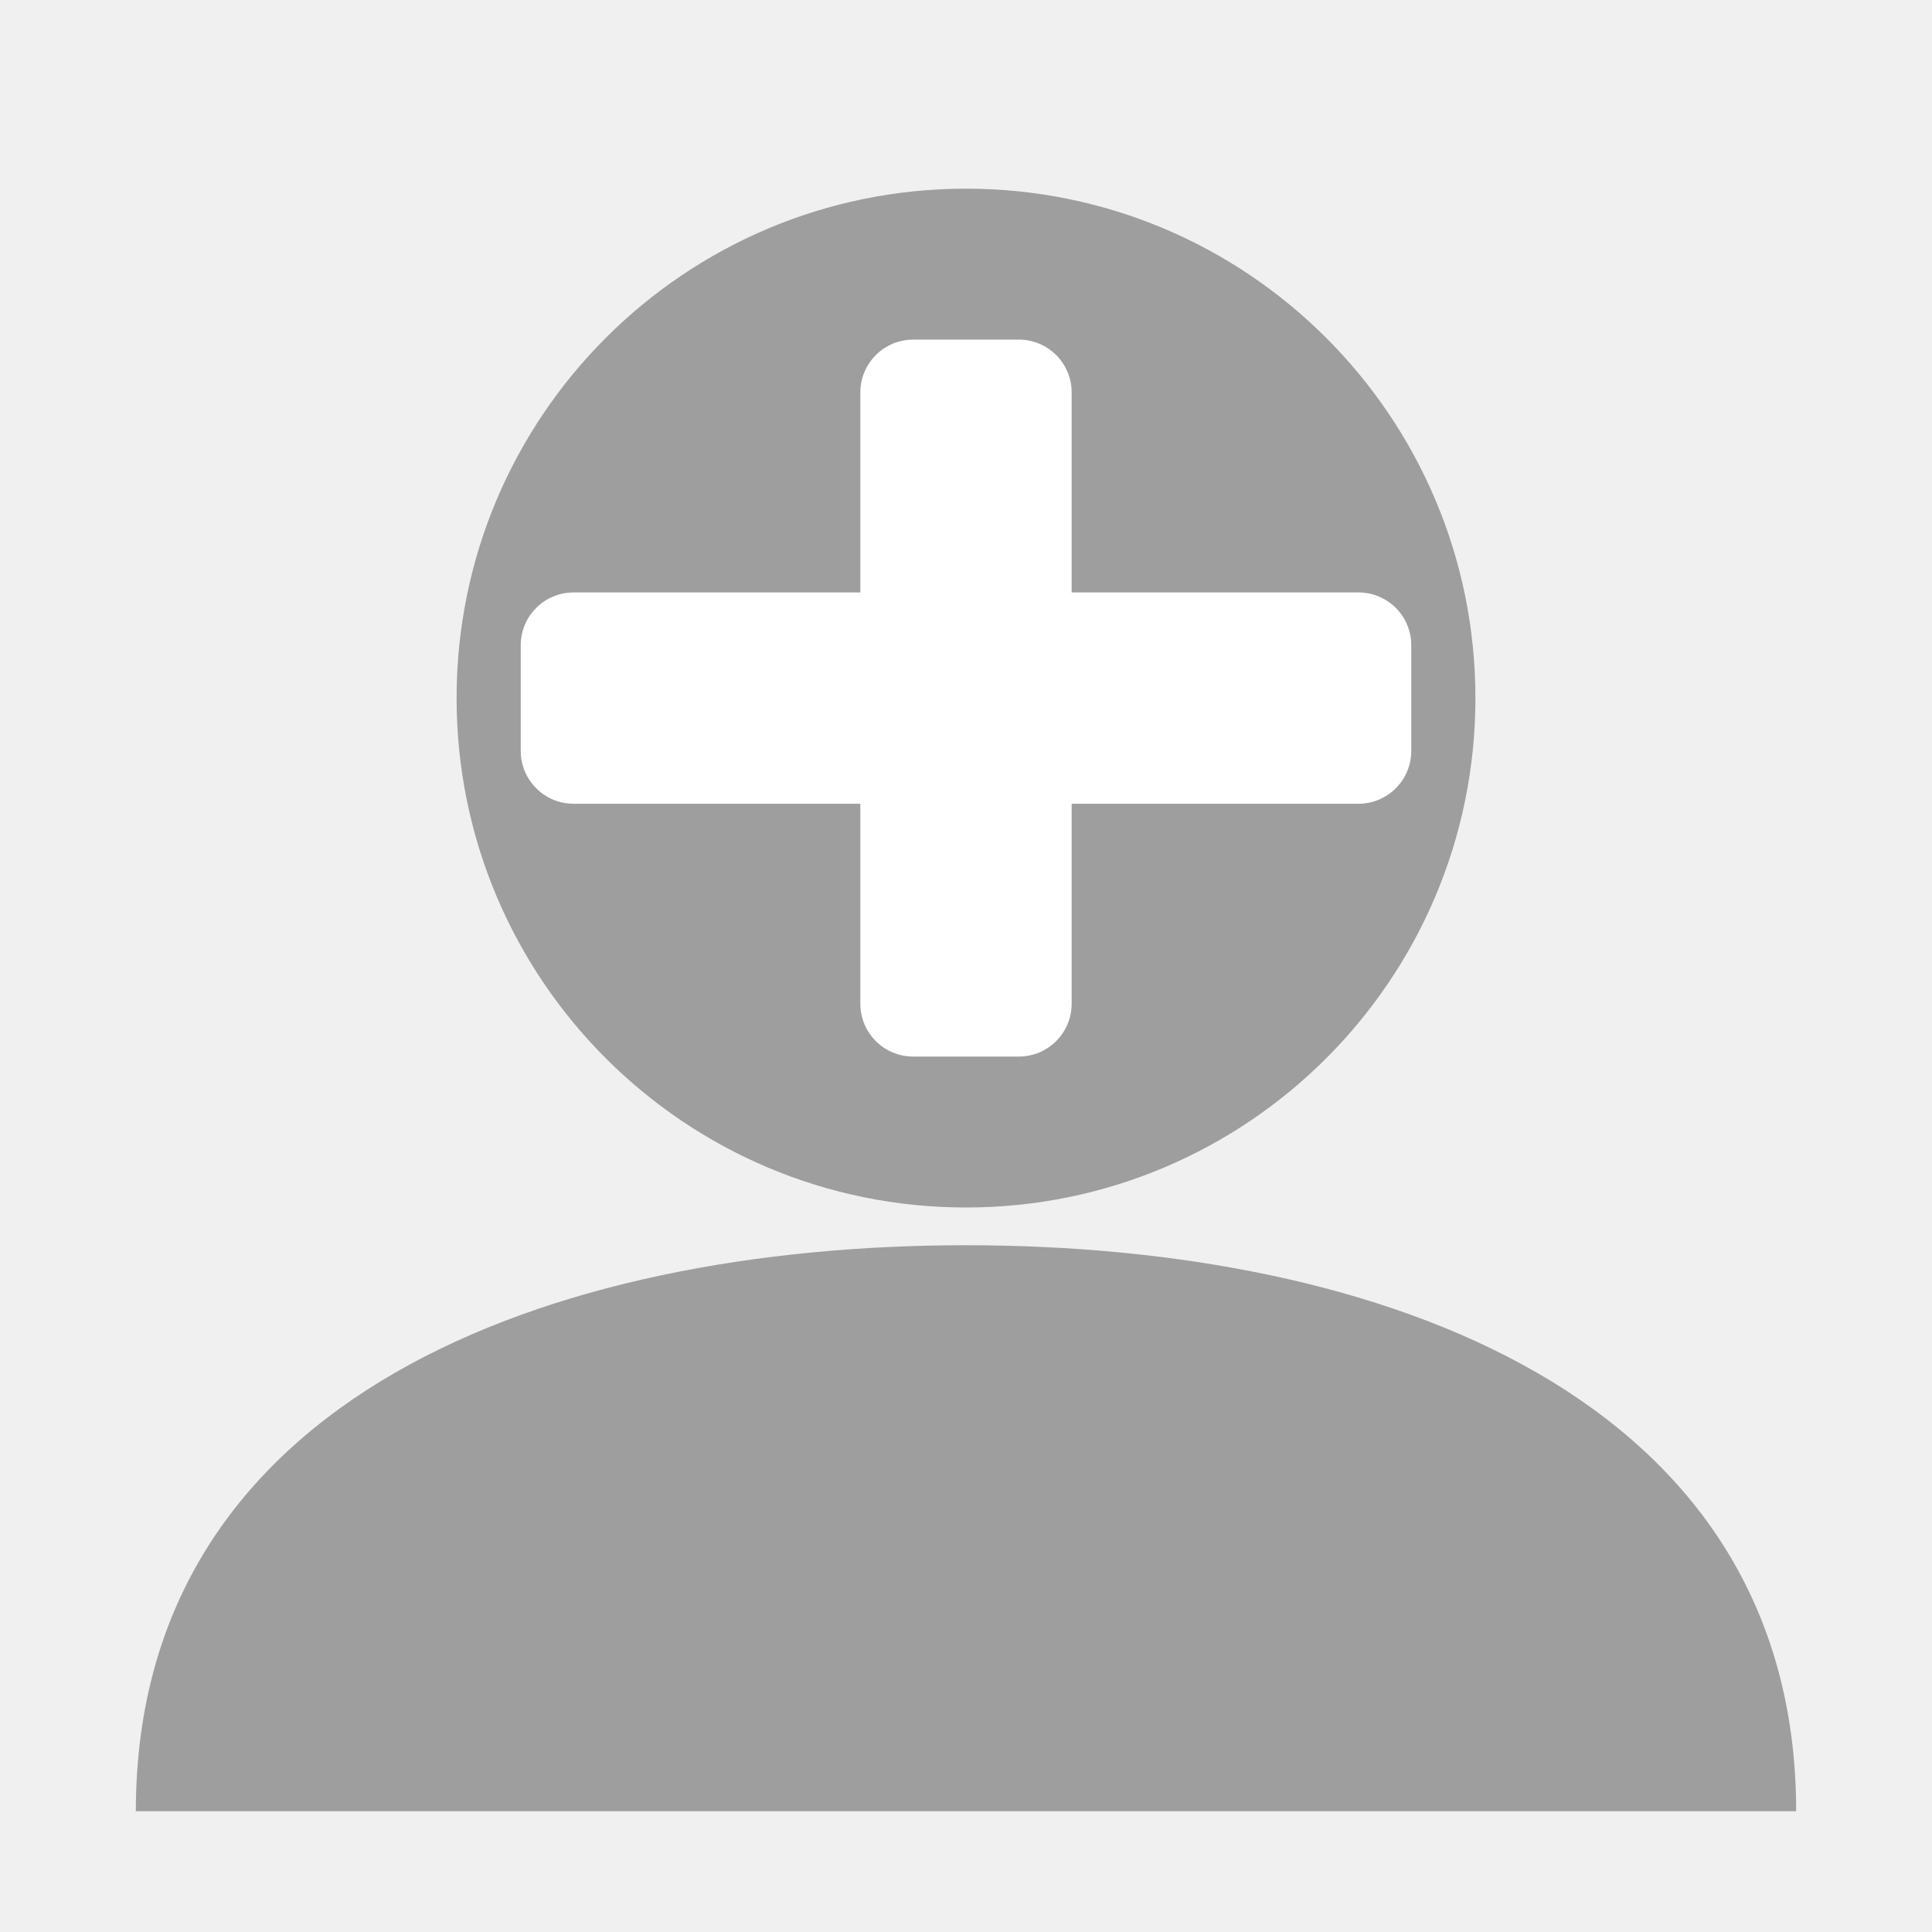
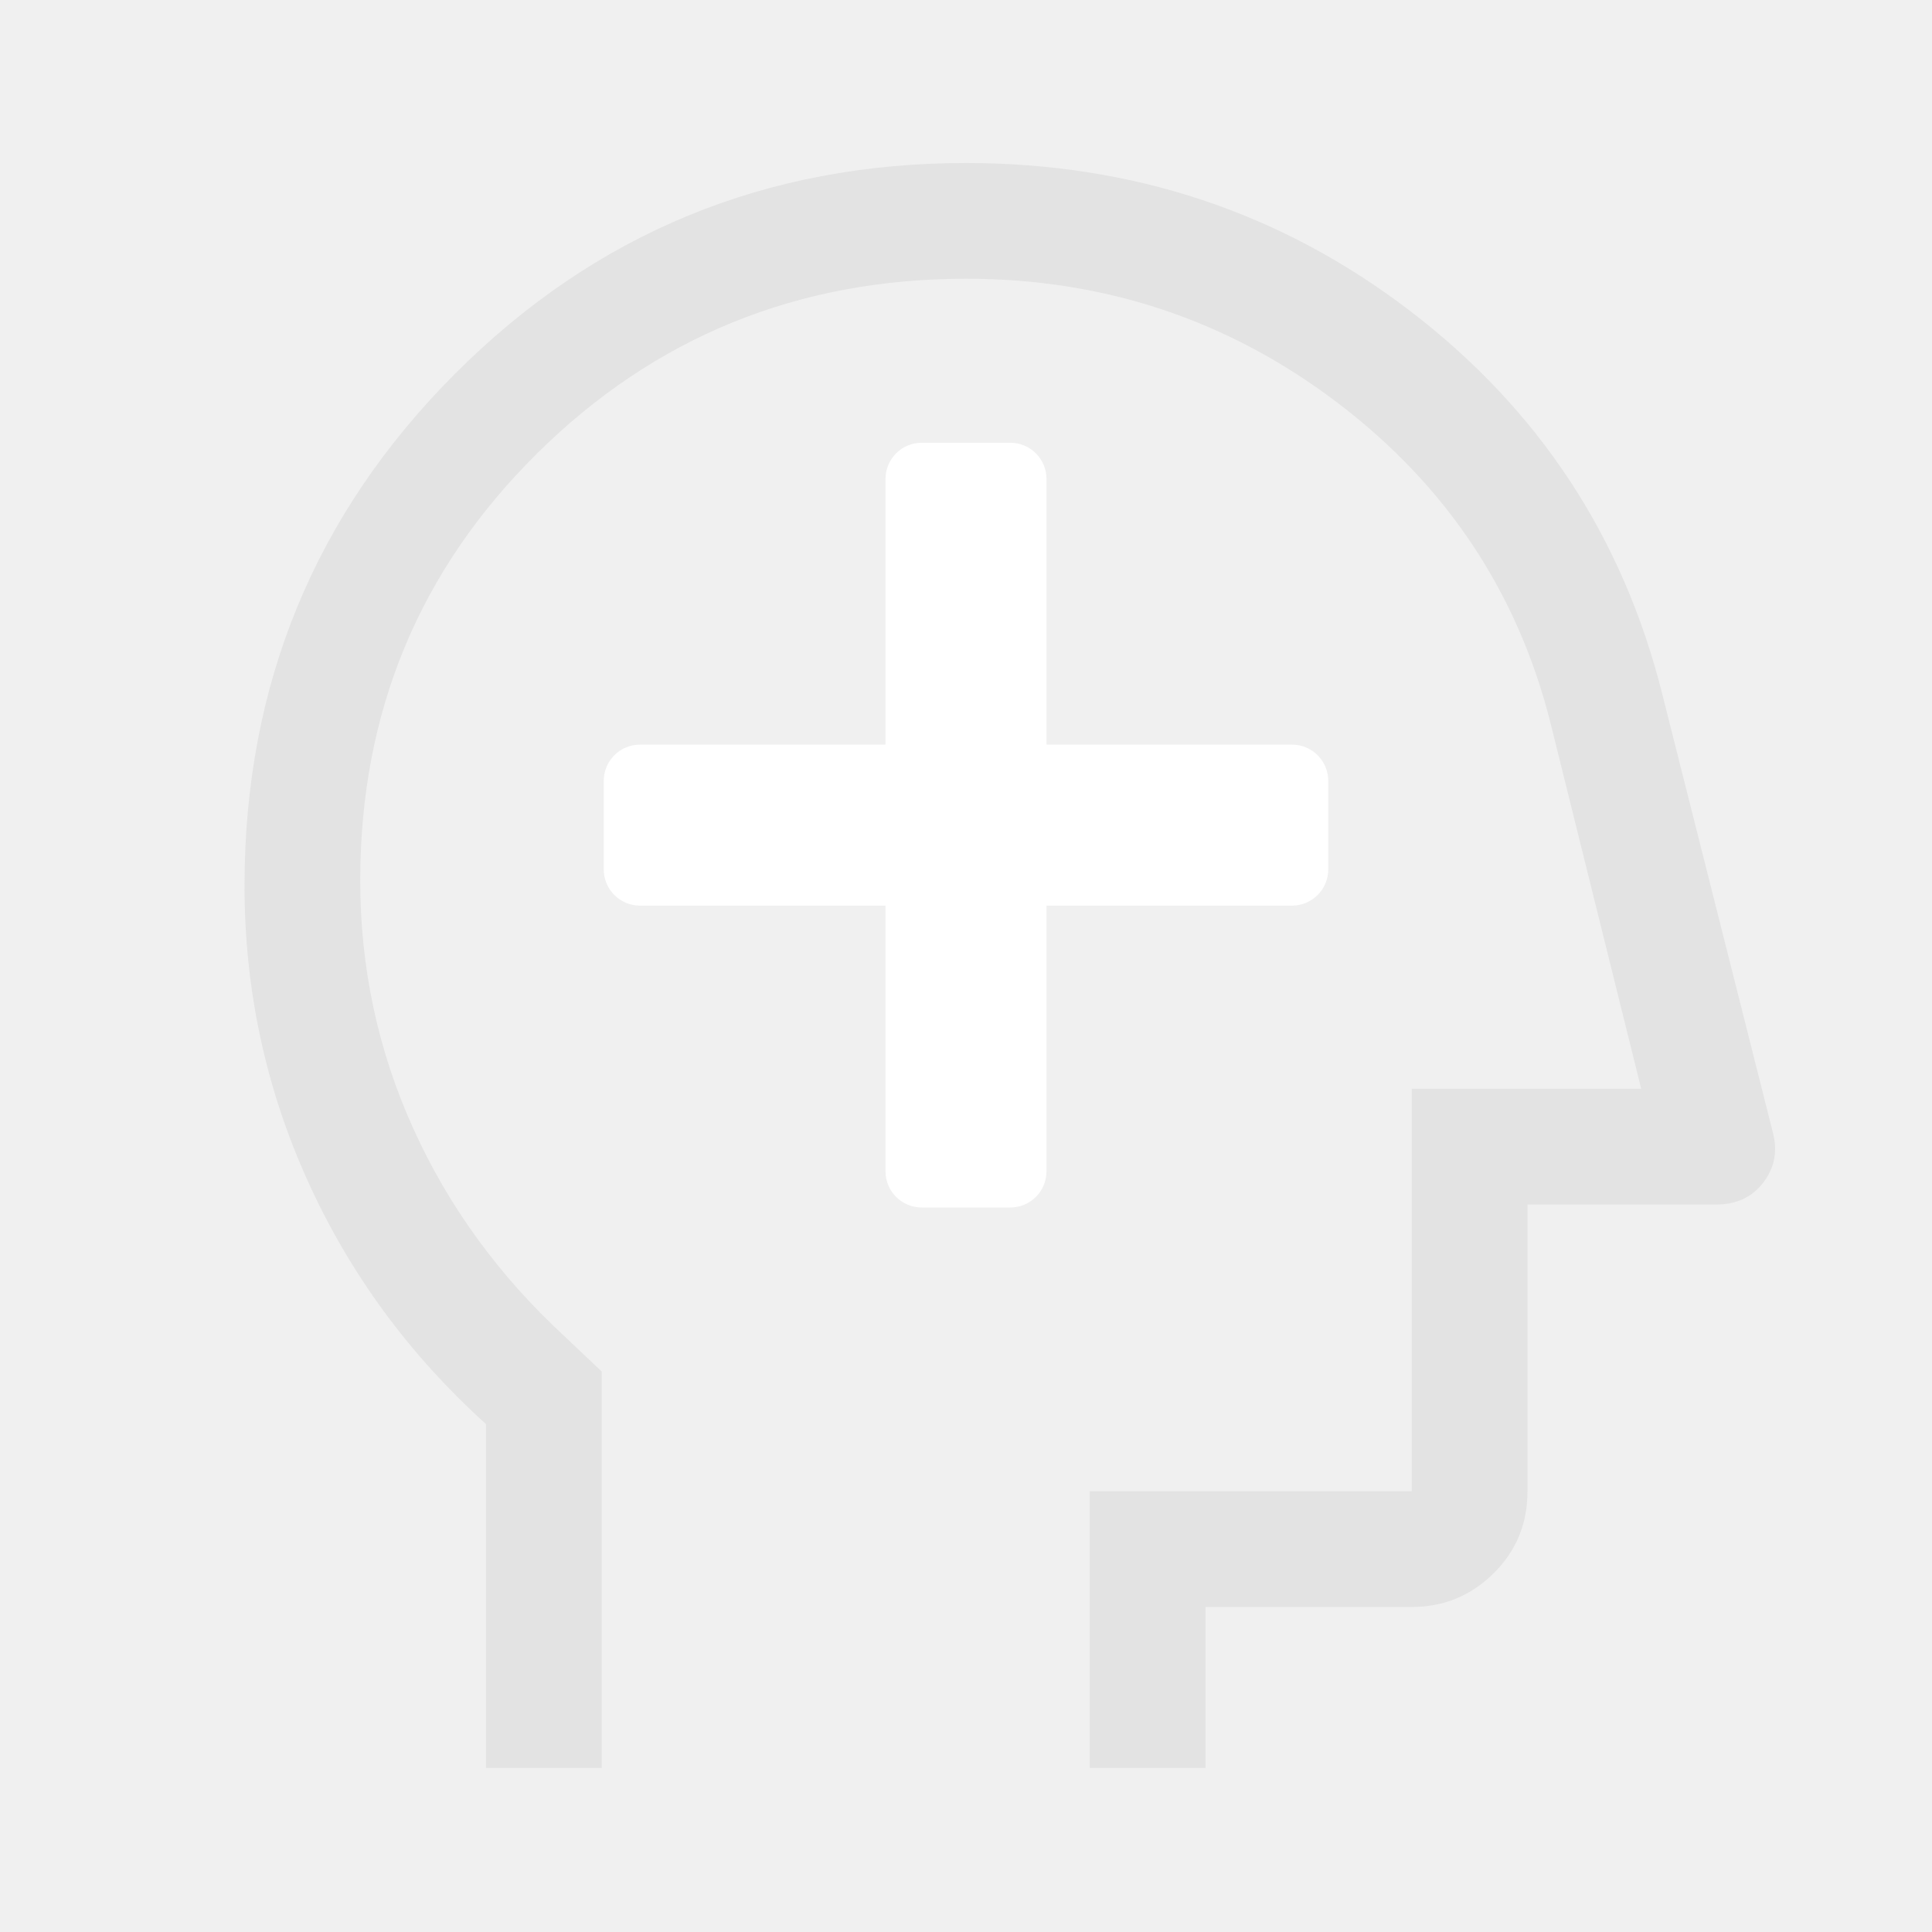
- <svg xmlns="http://www.w3.org/2000/svg" viewBox="0 0 512 512">
-   <circle cx="256" cy="185" r="135" fill="#9E9E9E" />
-   <path d="M36,480 C36,370 146,330 256,330 C366,330 476,370 476,480 Z" fill="#9E9E9E" />
-   <rect x="228" y="90" width="56" height="190" rx="14" fill="white" />
-   <rect x="138" y="157" width="236" height="56" rx="14" fill="white" />
+ <svg xmlns="http://www.w3.org/2000/svg" height="48px" viewBox="0 -960 960 960" width="48px">
+   <path fill="#e3e3e3" d="M241.5-81.5v-170.88q-57.5-51.93-88.75-121.17-31.25-69.24-31.25-146.3 0-149.65 104.57-254.4Q330.63-879 480.02-879q124.48 0 220.58 73.45Q796.7-732.11 826-615l55 218q3.5 13.86-4.89 24.68T853-361.5h-94V-219q0 24.19-16.89 40.84-16.89 16.66-40.61 16.66H599v80h-57.5V-219h160v-200h114l-45-181.5Q746-698 664.75-759.75T480.04-821.5q-125.54 0-213.29 86.94Q179-647.63 179-522.46q0 64.92 26.32 123.14Q231.65-341.09 280.5-296l18.5 17.5v197h-57.5Z" />
+   <rect x="440" y="-740" width="80" height="380" rx="18" fill="white" />
+   <rect x="300" y="-590" width="360" height="80" rx="18" fill="white" />
</svg>
